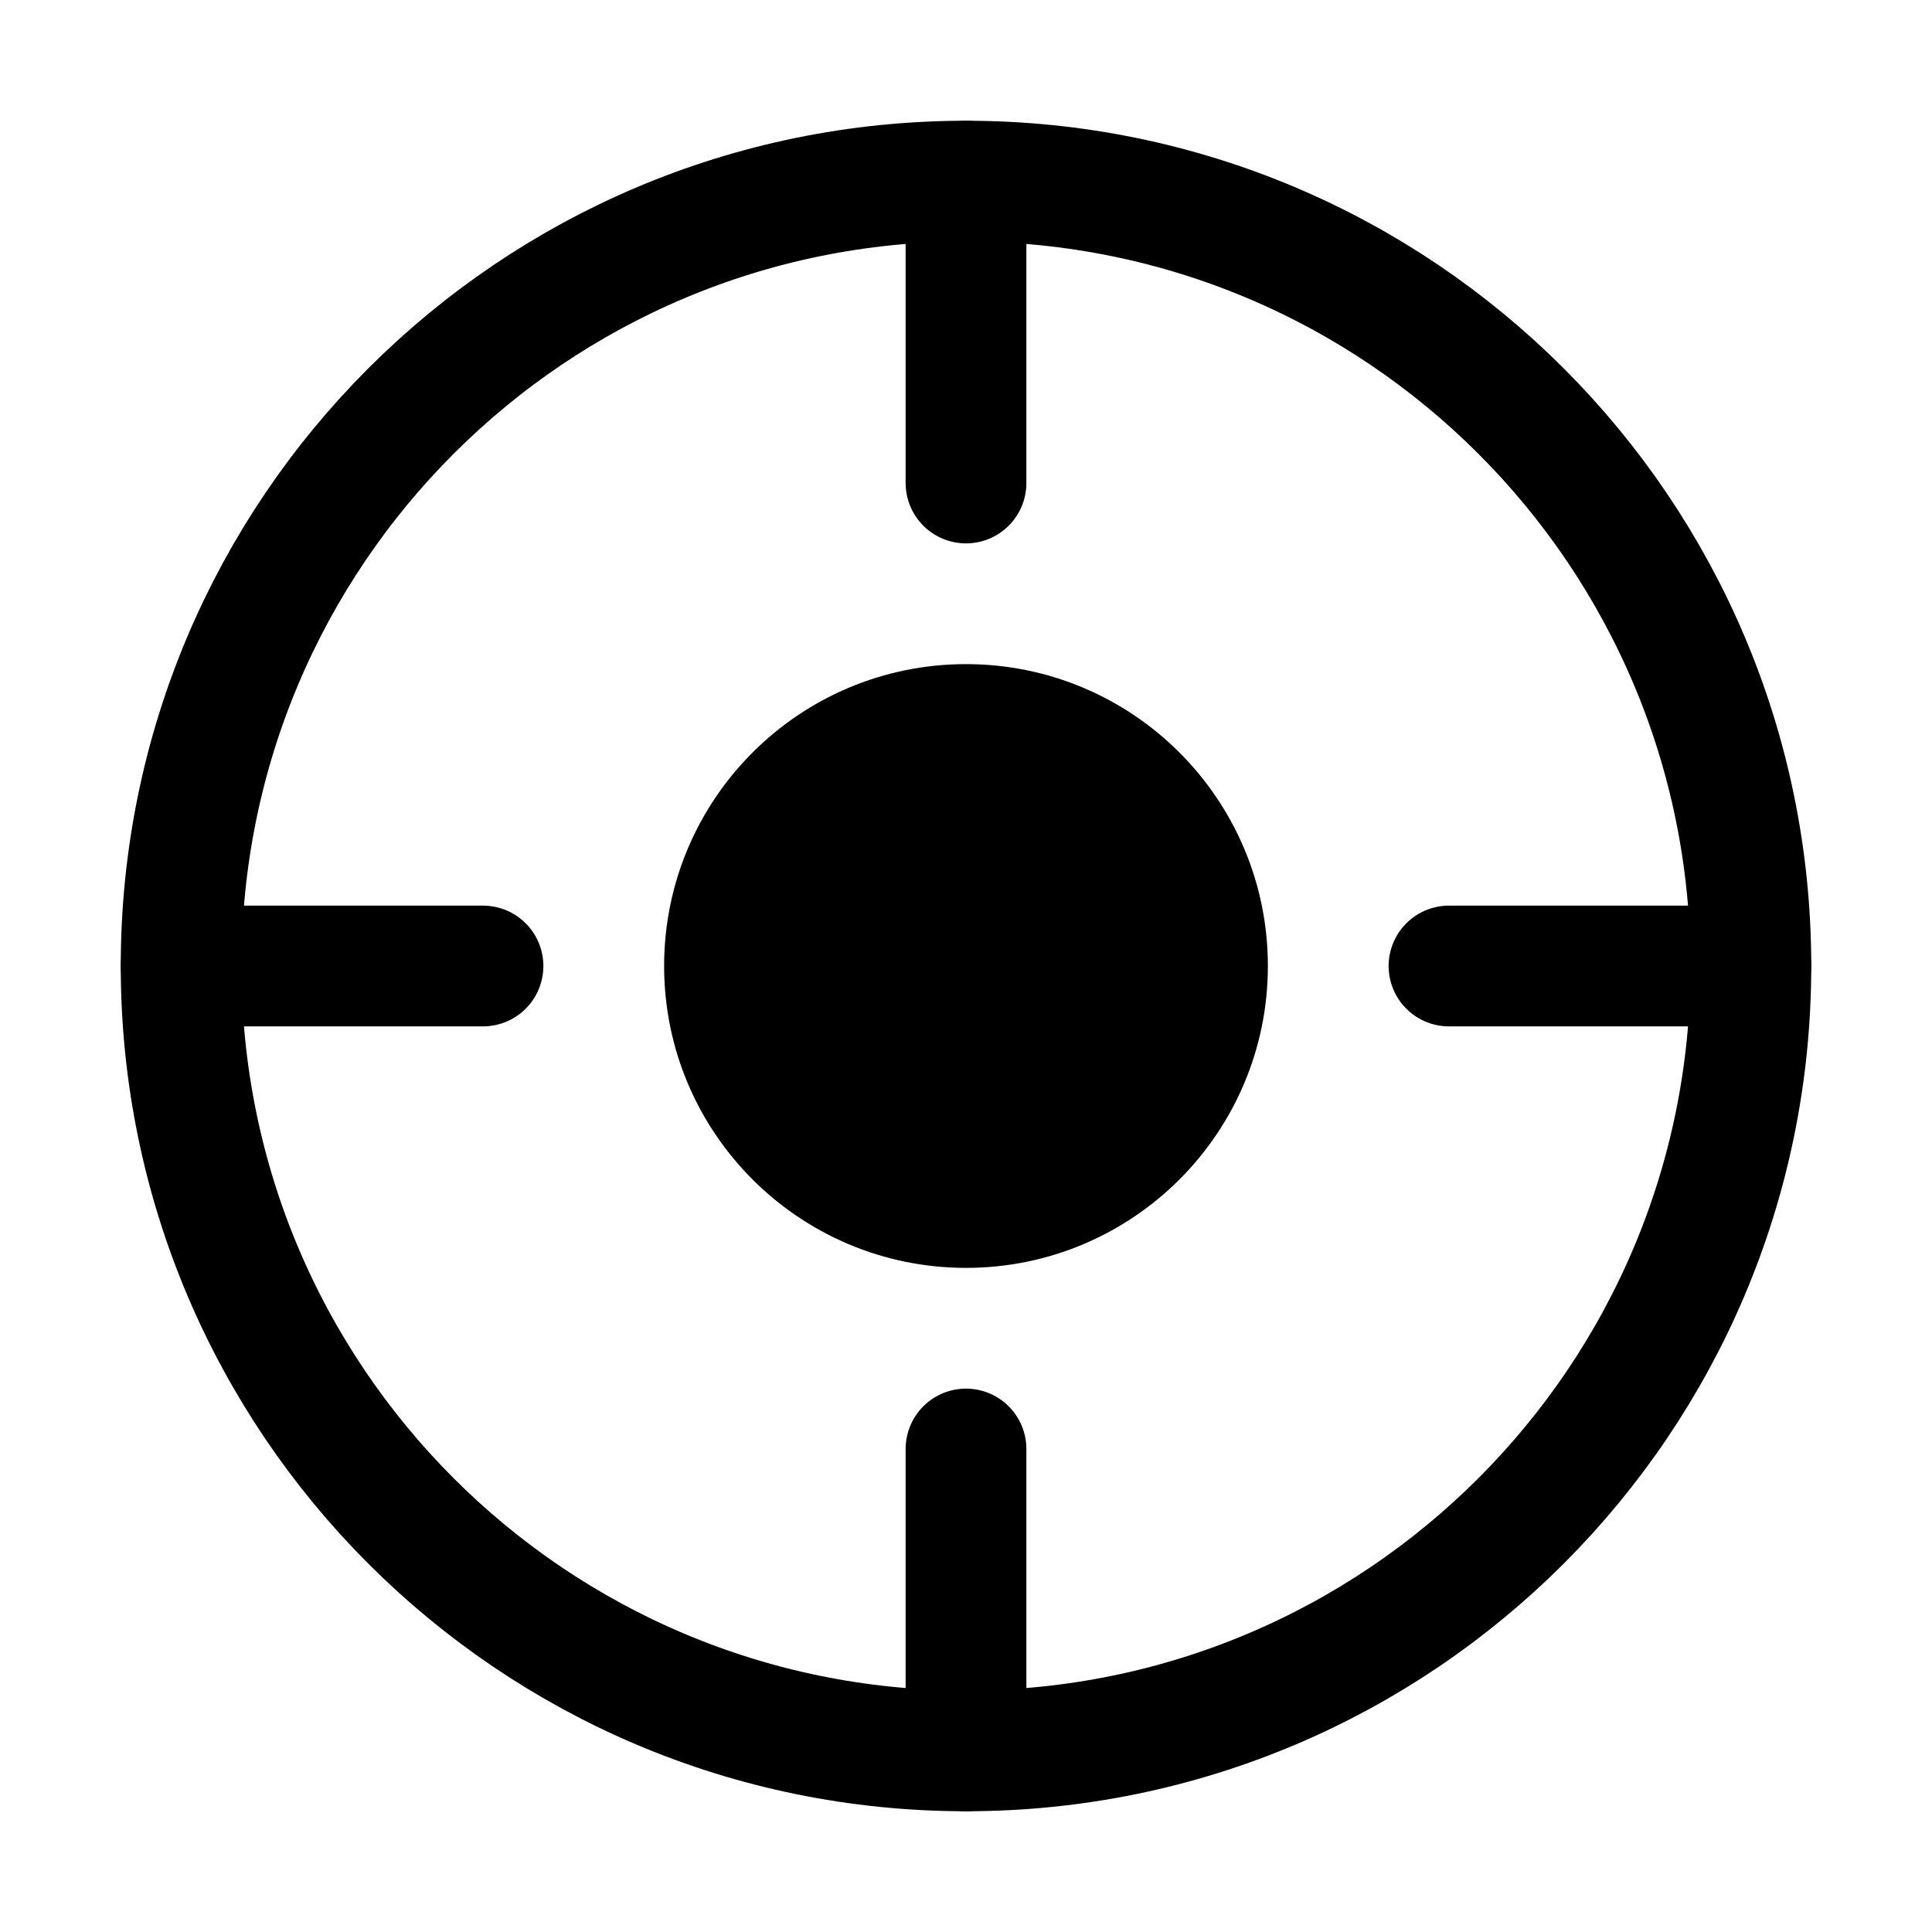
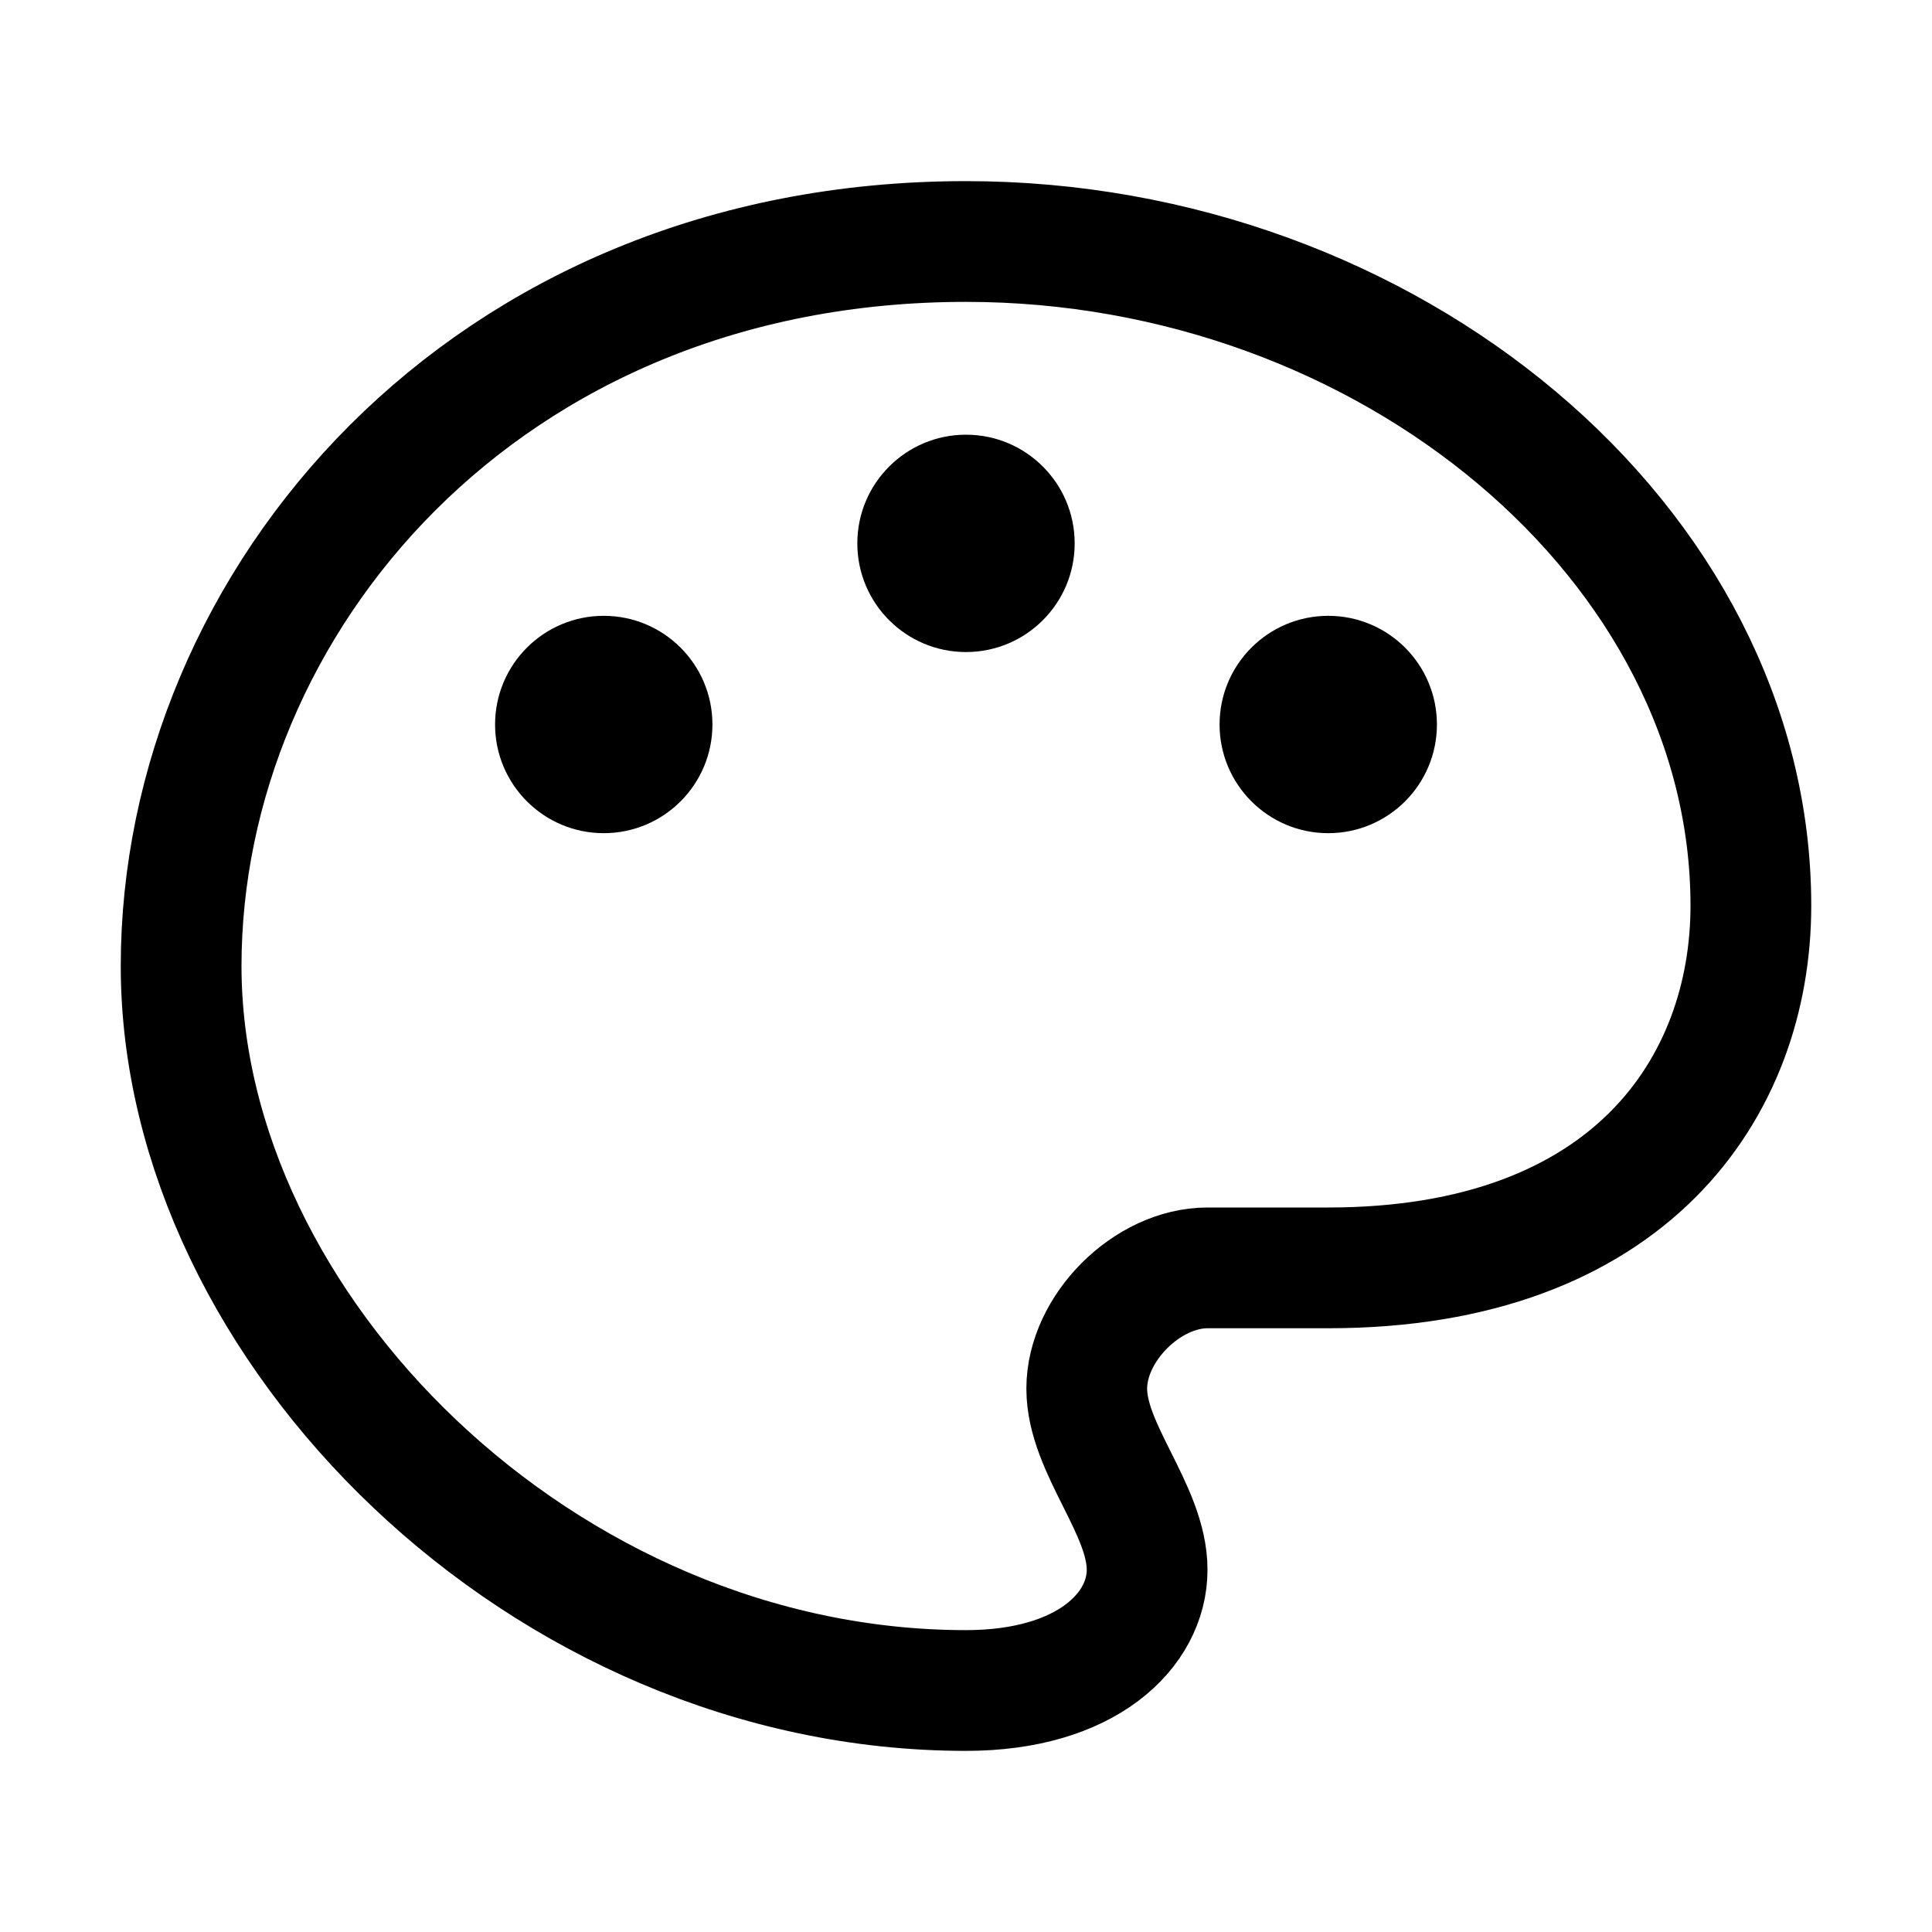
- <svg xmlns="http://www.w3.org/2000/svg" viewBox="0 0 32 32" fill="none" stroke="currentColor" stroke-width="2" stroke-linecap="round" stroke-linejoin="round" aria-hidden="true">
-   <circle cx="16" cy="16" r="13" />
-   <circle cx="16" cy="16" r="5" fill="currentColor" stroke="none" />
-   <line x1="16" y1="3" x2="16" y2="8" />
-   <line x1="16" y1="24" x2="16" y2="29" />
-   <line x1="3" y1="16" x2="8" y2="16" />
-   <line x1="24" y1="16" x2="29" y2="16" />
+ <svg xmlns="http://www.w3.org/2000/svg" viewBox="0 0 32 32" fill="none" stroke="currentColor" stroke-width="2" stroke-linecap="round" stroke-linejoin="round">
+   <path d="M16 4C8 4 3 10 3 16s6 12 13 12c2 0 3-1 3-2s-1-2-1-3c0-1 1-2 2-2h2c5 0 7-3 7-6 0-6-6-11-13-11z" />
+   <circle cx="10" cy="12" r="1.8" fill="currentColor" stroke="none" />
+   <circle cx="16" cy="9" r="1.8" fill="currentColor" stroke="none" />
+   <circle cx="22" cy="12" r="1.8" fill="currentColor" stroke="none" />
</svg>
